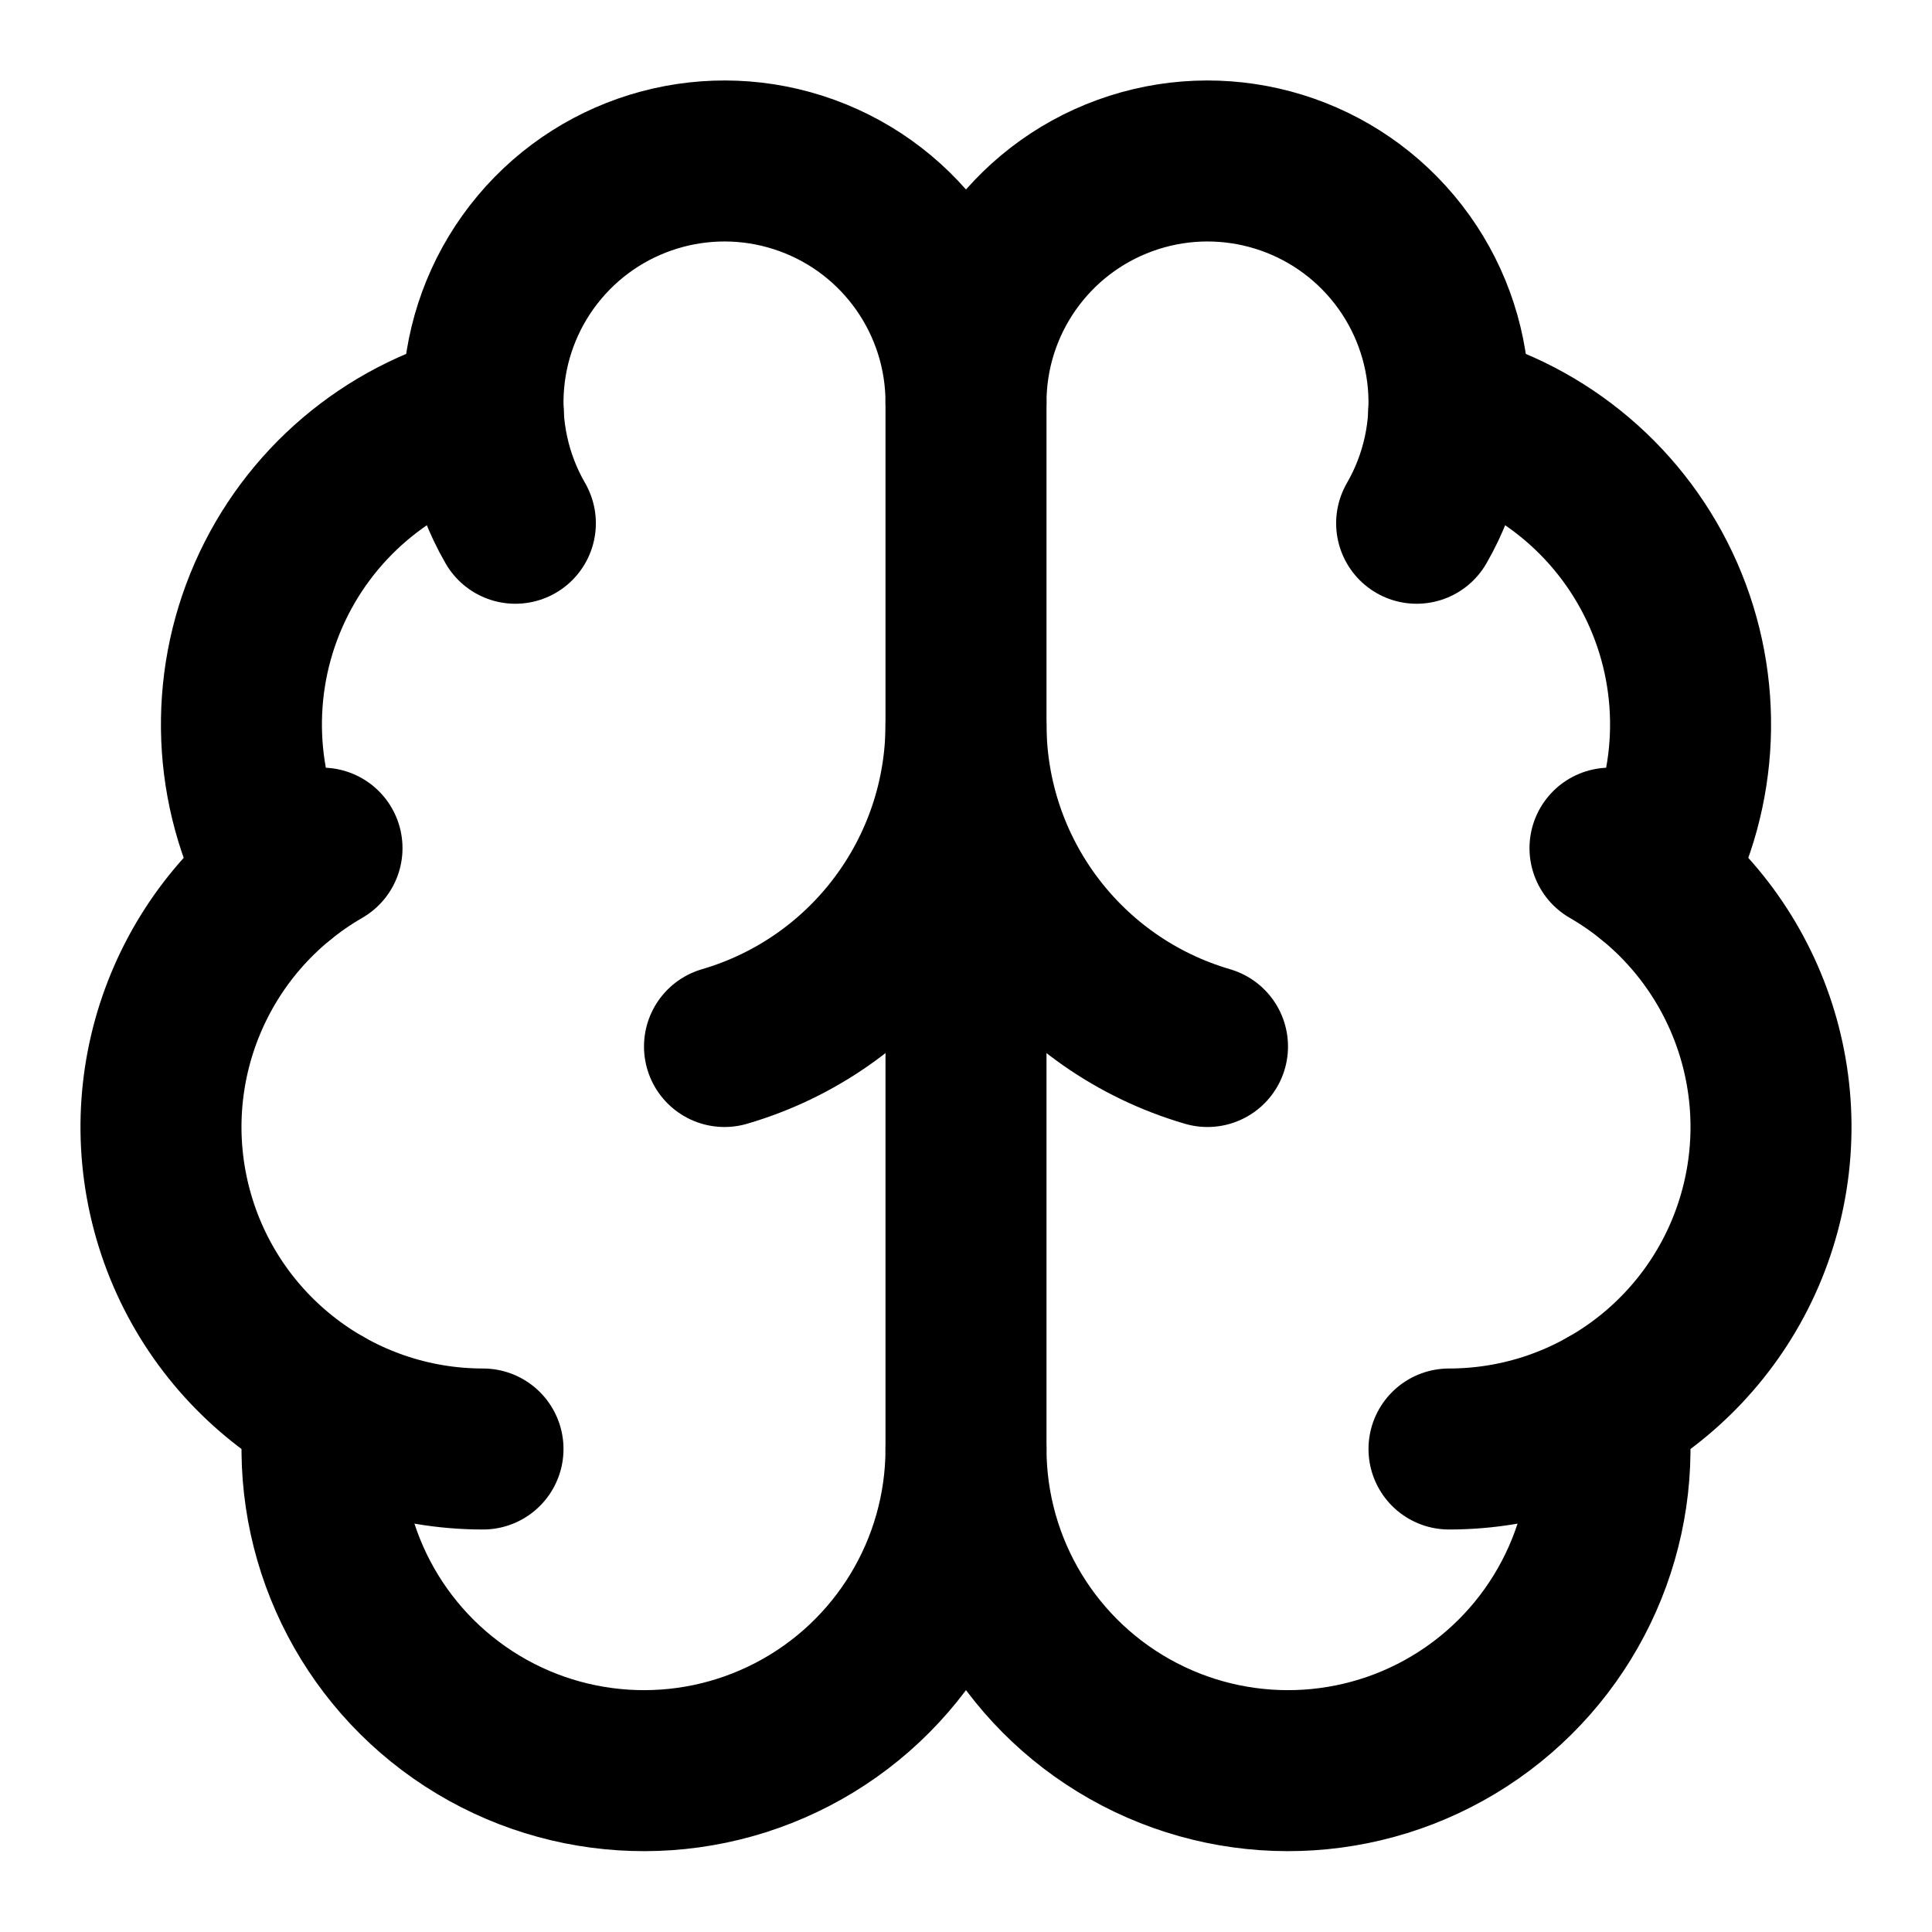
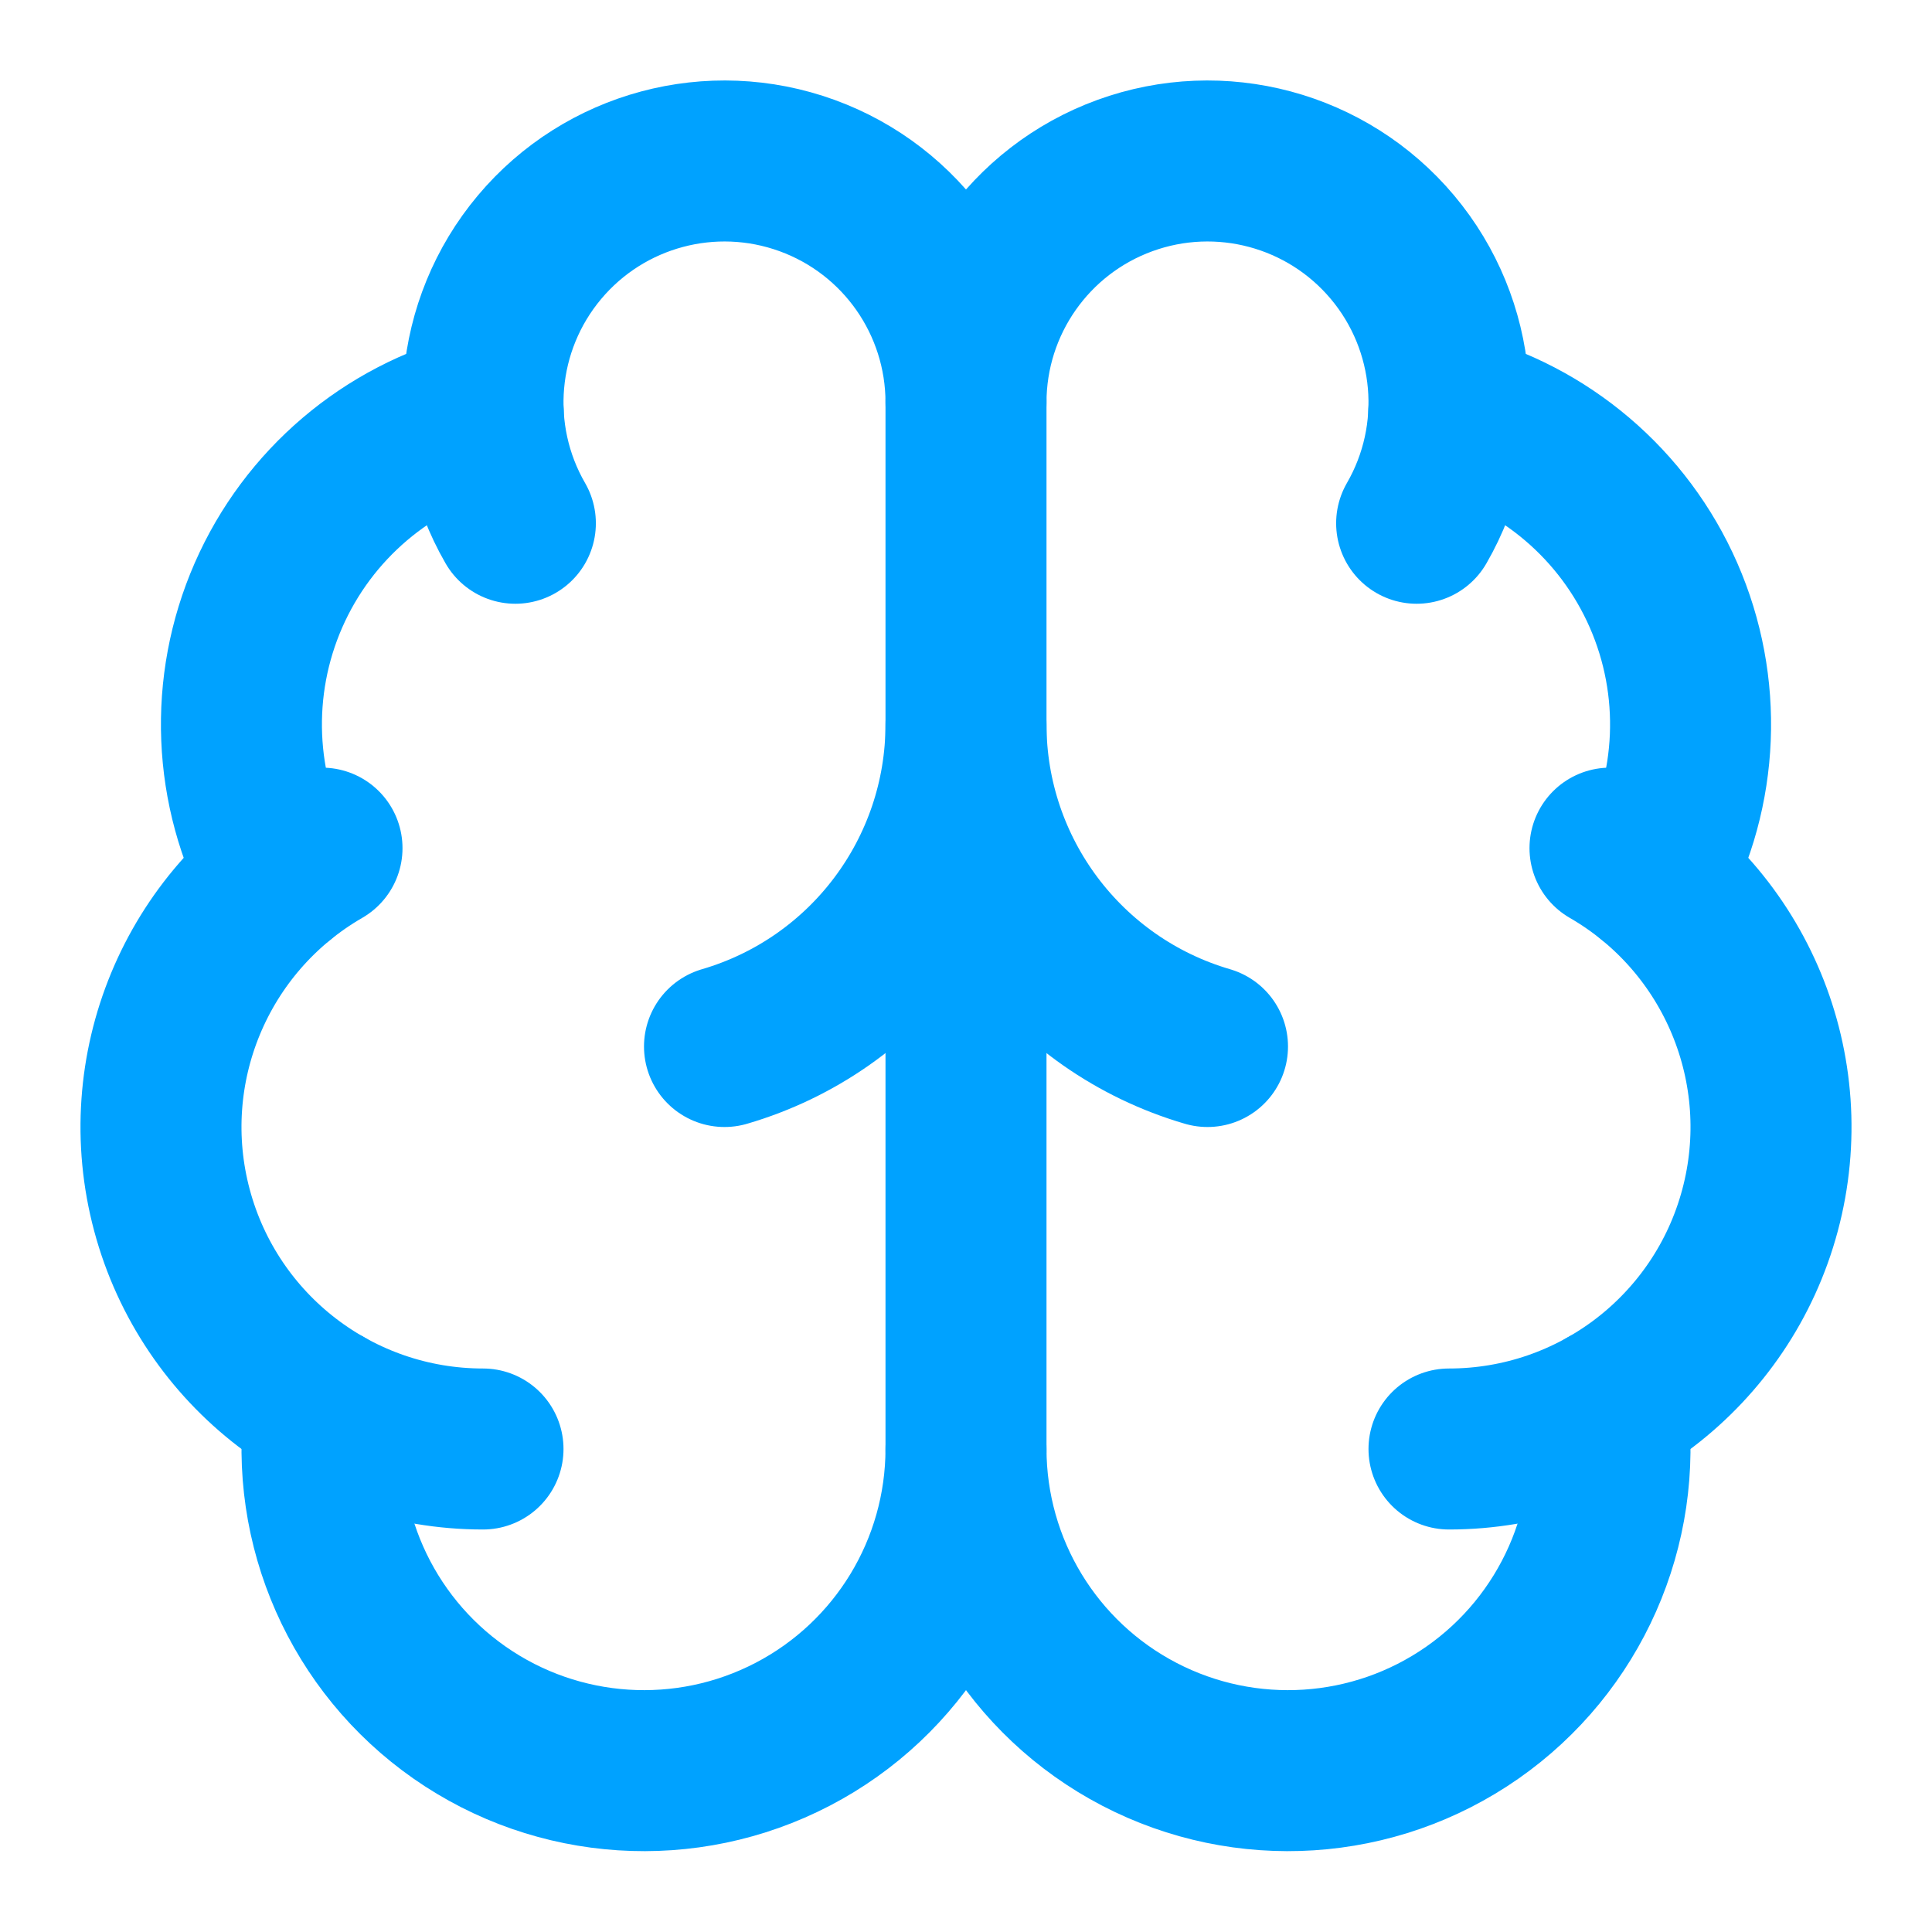
- <svg xmlns="http://www.w3.org/2000/svg" width="24" height="24" viewBox="0 0 24 24" fill="none" stroke="currentColor" stroke-width="2" stroke-linecap="round" stroke-linejoin="round">
+ <svg xmlns="http://www.w3.org/2000/svg" width="24" height="24" viewBox="0 0 24 24" fill="none" stroke="#00a2ff" stroke-width="2" stroke-linecap="round" stroke-linejoin="round">
  <path d="M12 18V5" />
  <path d="M15 13a4.17 4.17 0 0 1-3-4 4.17 4.17 0 0 1-3 4" />
  <path d="M17.598 6.5A3 3 0 1 0 12 5a3 3 0 1 0-5.598 1.5" />
  <path d="M17.997 5.125a4 4 0 0 1 2.526 5.77" />
  <path d="M18 18a4 4 0 0 0 2-7.464" />
  <path d="M19.967 17.483A4 4 0 1 1 12 18a4 4 0 1 1-7.967-.517" />
  <path d="M6 18a4 4 0 0 1-2-7.464" />
  <path d="M6.003 5.125a4 4 0 0 0-2.526 5.77" />
</svg>
